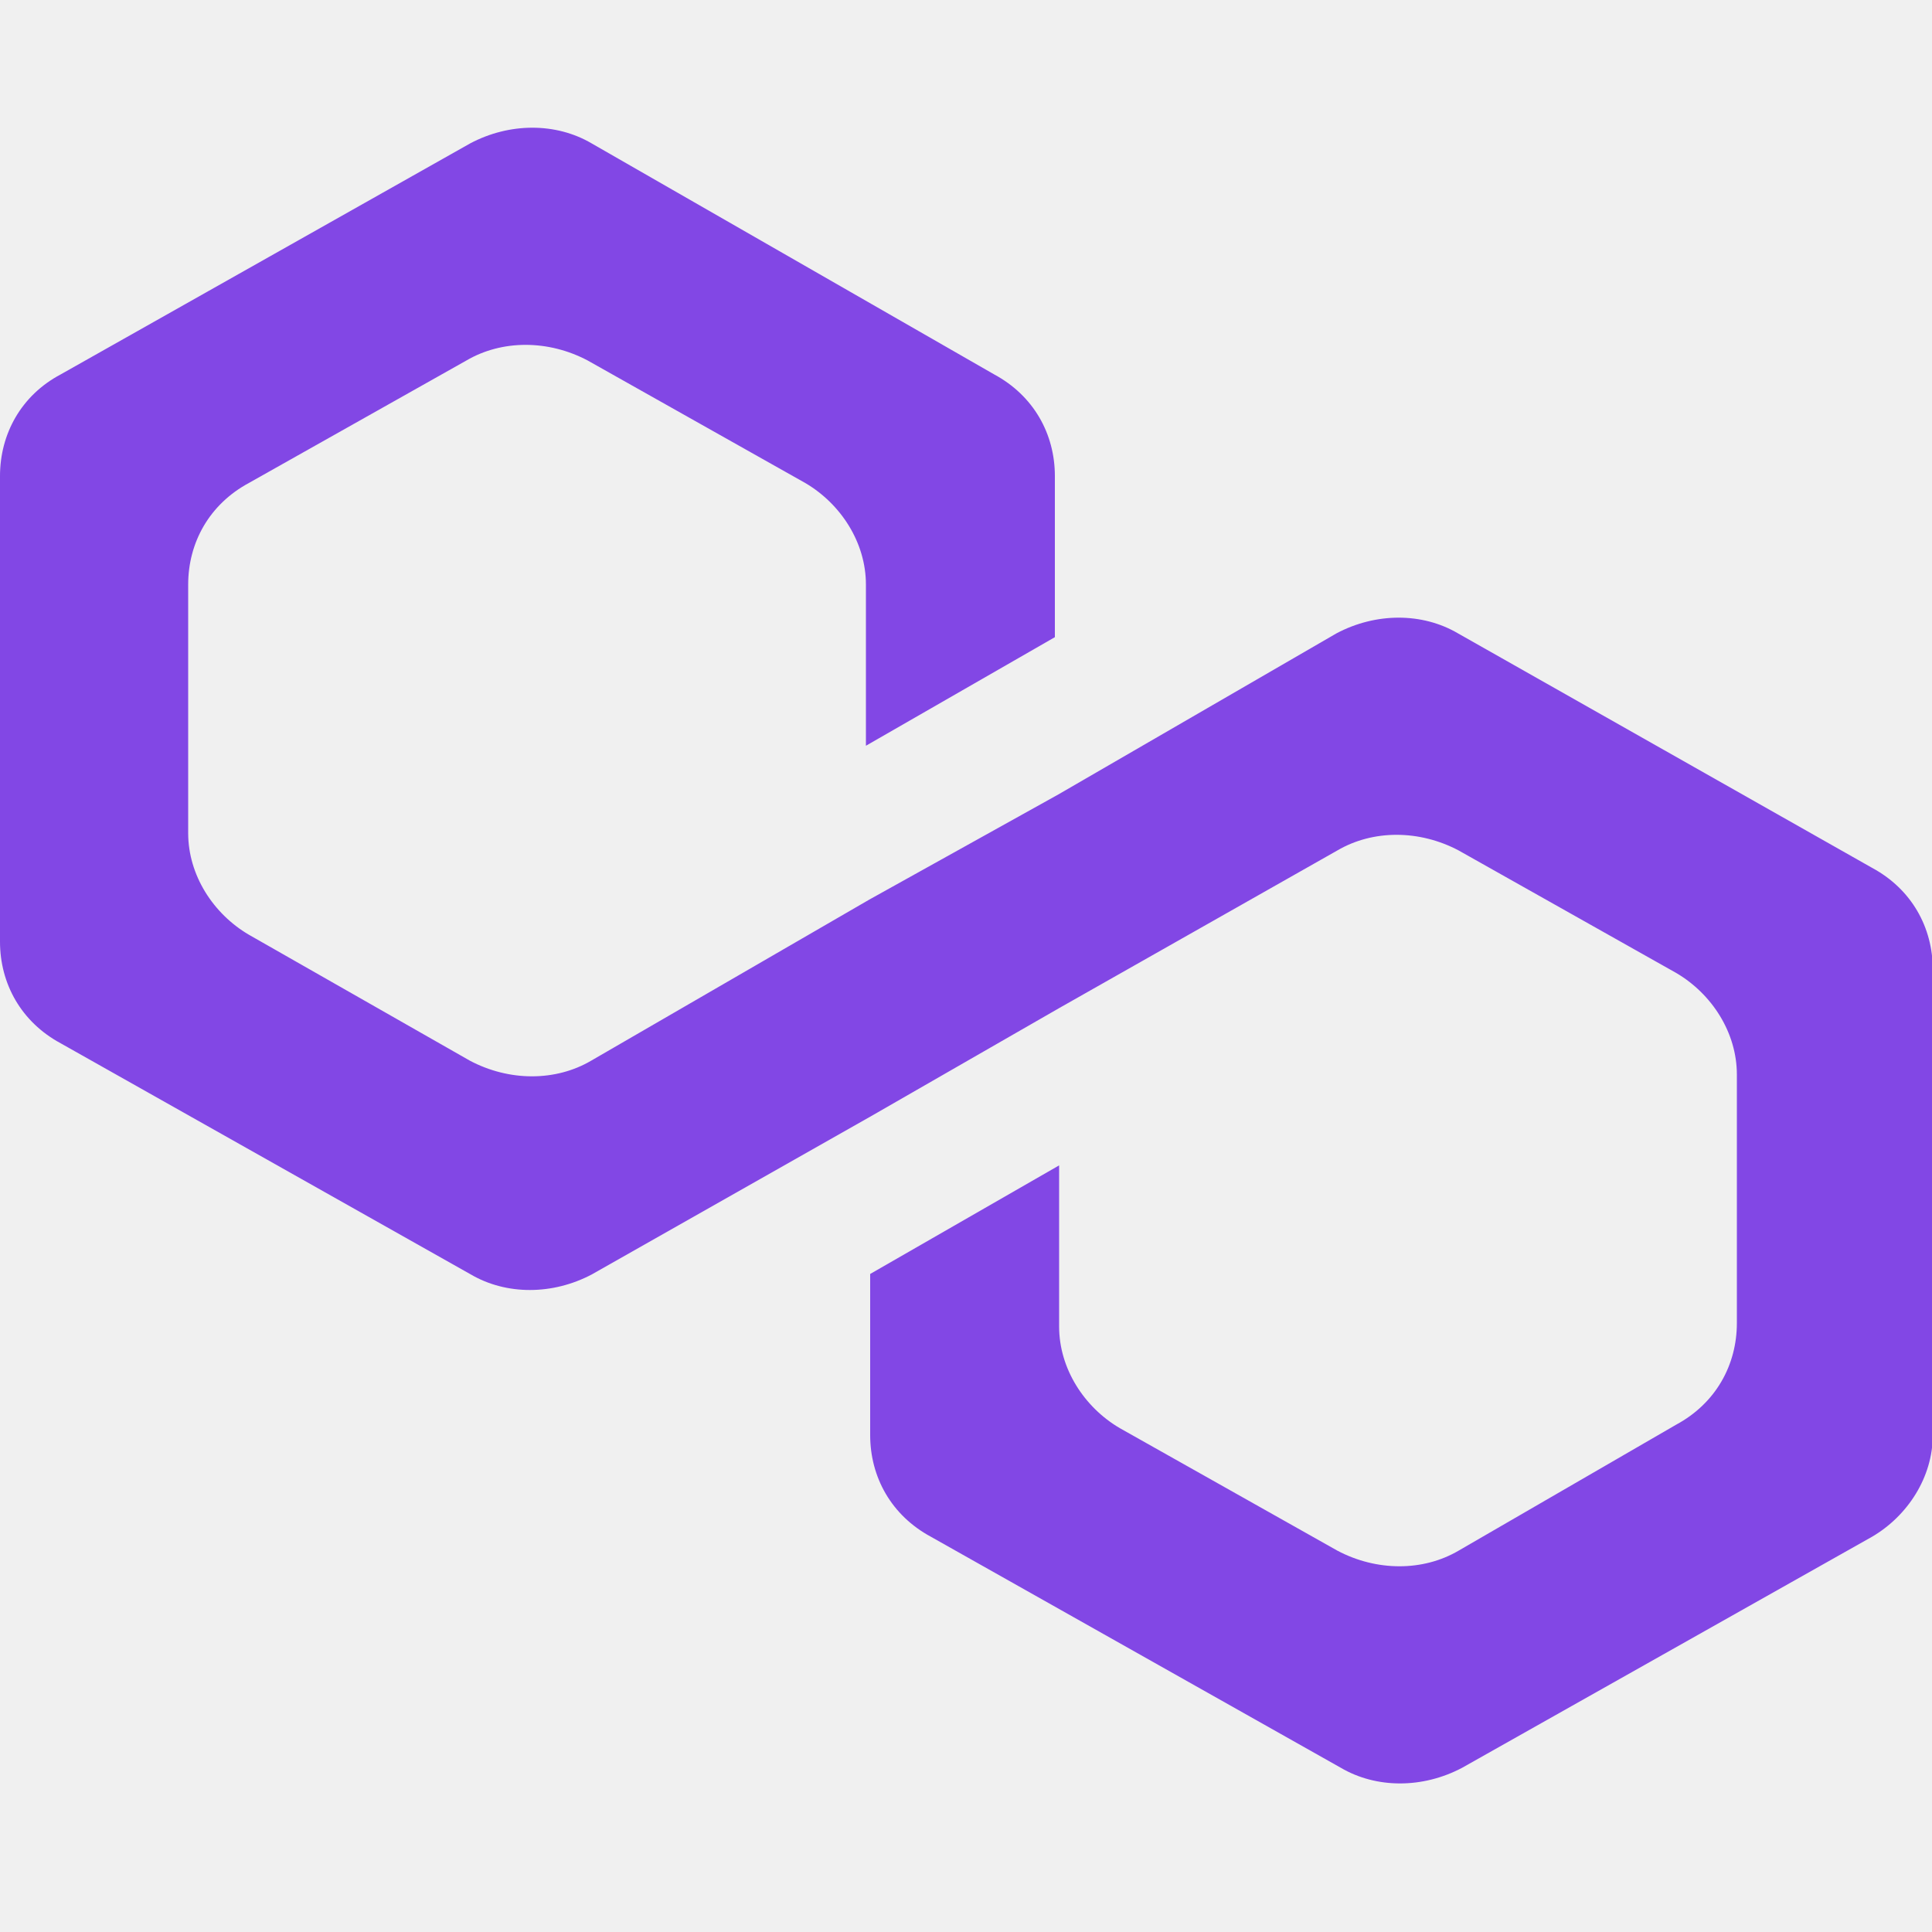
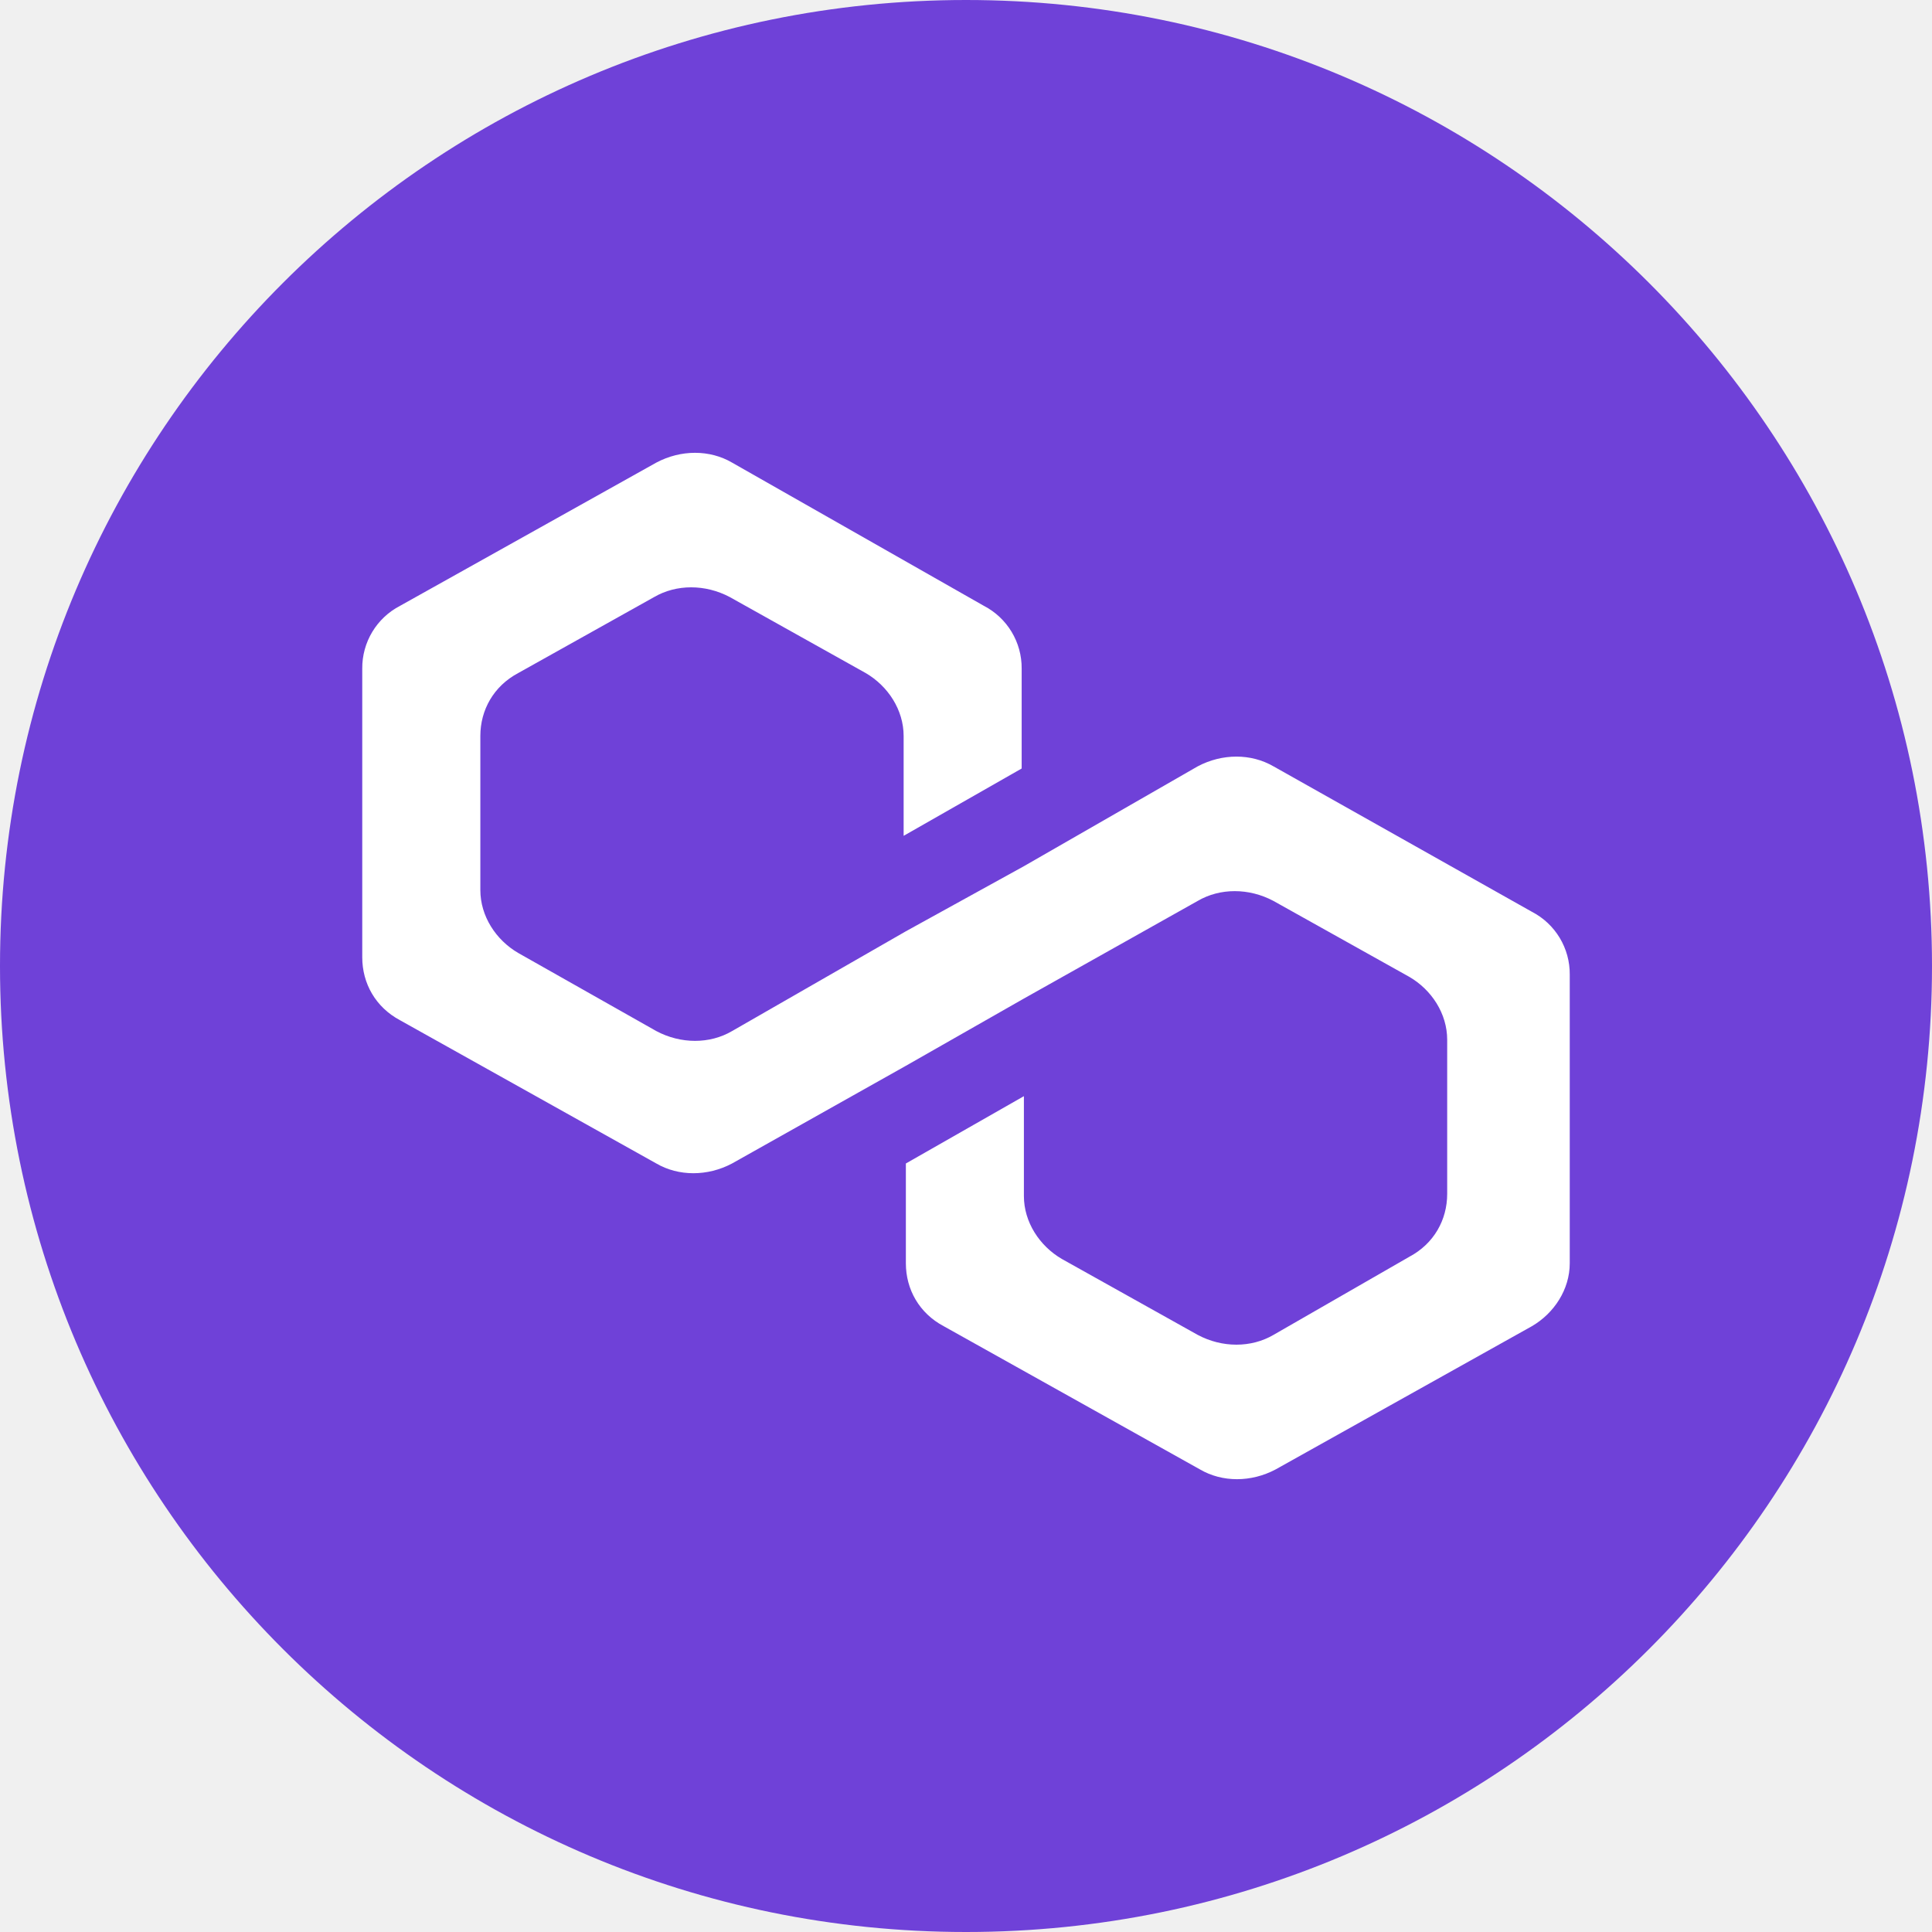
- <svg xmlns="http://www.w3.org/2000/svg" version="1.1" id="matic" x="0px" y="0px" viewBox="0 0 500 500" style="enable-background:new 0 0 500 500;" xml:space="preserve">
-   <style type="text/css">
- 	.st0{fill:#8247E5;}
- </style>
-   <path class="st0" d="M377.3,163.9c-9.2-5.4-21.2-5.4-31.4,0l-72,41.7l-48.9,27.2l-72,41.7c-9.2,5.4-21.2,5.4-31.4,0l-57.2-32.6  c-9.2-5.4-15.7-15.4-15.7-26.3v-64.3c0-10.9,5.5-20.8,15.7-26.3l56.3-31.7c9.2-5.4,21.2-5.4,31.4,0l56.3,31.7  c9.2,5.4,15.7,15.4,15.7,26.3v41.7l48.9-28.1v-41.7c0-10.9-5.5-20.8-15.7-26.3L153.1,37.1c-9.2-5.4-21.2-5.4-31.4,0L15.7,96.9  C5.5,102.3,0,112.3,0,123.2v120.5c0,10.9,5.5,20.8,15.7,26.3l106.1,59.8c9.2,5.4,21.2,5.4,31.4,0l72-40.8l48.9-28.1l72-40.8  c9.2-5.4,21.2-5.4,31.4,0l56.3,31.7c9.2,5.4,15.7,15.4,15.7,26.3v64.3c0,10.9-5.5,20.8-15.7,26.3l-56.3,32.6  c-9.2,5.4-21.2,5.4-31.4,0l-56.3-31.7c-9.2-5.4-15.7-15.4-15.7-26.3v-41.7l-48.9,28.1v41.7c0,10.9,5.5,20.8,15.7,26.3l106.1,59.8  c9.2,5.4,21.2,5.4,31.4,0l106.1-59.8c9.2-5.4,15.7-15.4,15.7-26.3V250.9c0-10.9-5.5-20.8-15.7-26.3L377.3,163.9z" />
+ <svg xmlns="http://www.w3.org/2000/svg" viewBox="0 0 32 32">
+   <g fill="none">
+     <circle fill="#6F41D8" cx="16" cy="16" r="16" />
+     <path d="M21.092 12.693c-.369-.215-.848-.215-1.254 0l-2.879 1.654-1.955 1.078-2.879 1.653c-.369.216-.848.216-1.254 0l-2.288-1.294c-.369-.215-.627-.61-.627-1.042V12.19c0-.431.221-.826.627-1.042l2.25-1.258c.37-.216.85-.216 1.256 0l2.25 1.258c.37.216.628.611.628 1.042v1.654l1.955-1.115v-1.653a1.16 1.16 0 00-.627-1.042l-4.17-2.372c-.369-.216-.848-.216-1.254 0l-4.244 2.372A1.16 1.16 0 006 11.076v4.78c0 .432.221.827.627 1.043l4.244 2.372c.369.215.849.215 1.254 0l2.879-1.618 1.955-1.114 2.879-1.617c.369-.216.848-.216 1.254 0l2.251 1.258c.37.215.627.61.627 1.042v2.552c0 .431-.22.826-.627 1.042l-2.25 1.294c-.37.216-.85.216-1.255 0l-2.251-1.258c-.37-.216-.628-.611-.628-1.042v-1.654l-1.955 1.115v1.653c0 .431.221.827.627 1.042l4.244 2.372c.369.216.848.216 1.254 0l4.244-2.372c.369-.215.627-.61.627-1.042v-4.78a1.16 1.16 0 00-.627-1.042l-4.28-2.409z" fill="#FFF" />
+   </g>
</svg>
